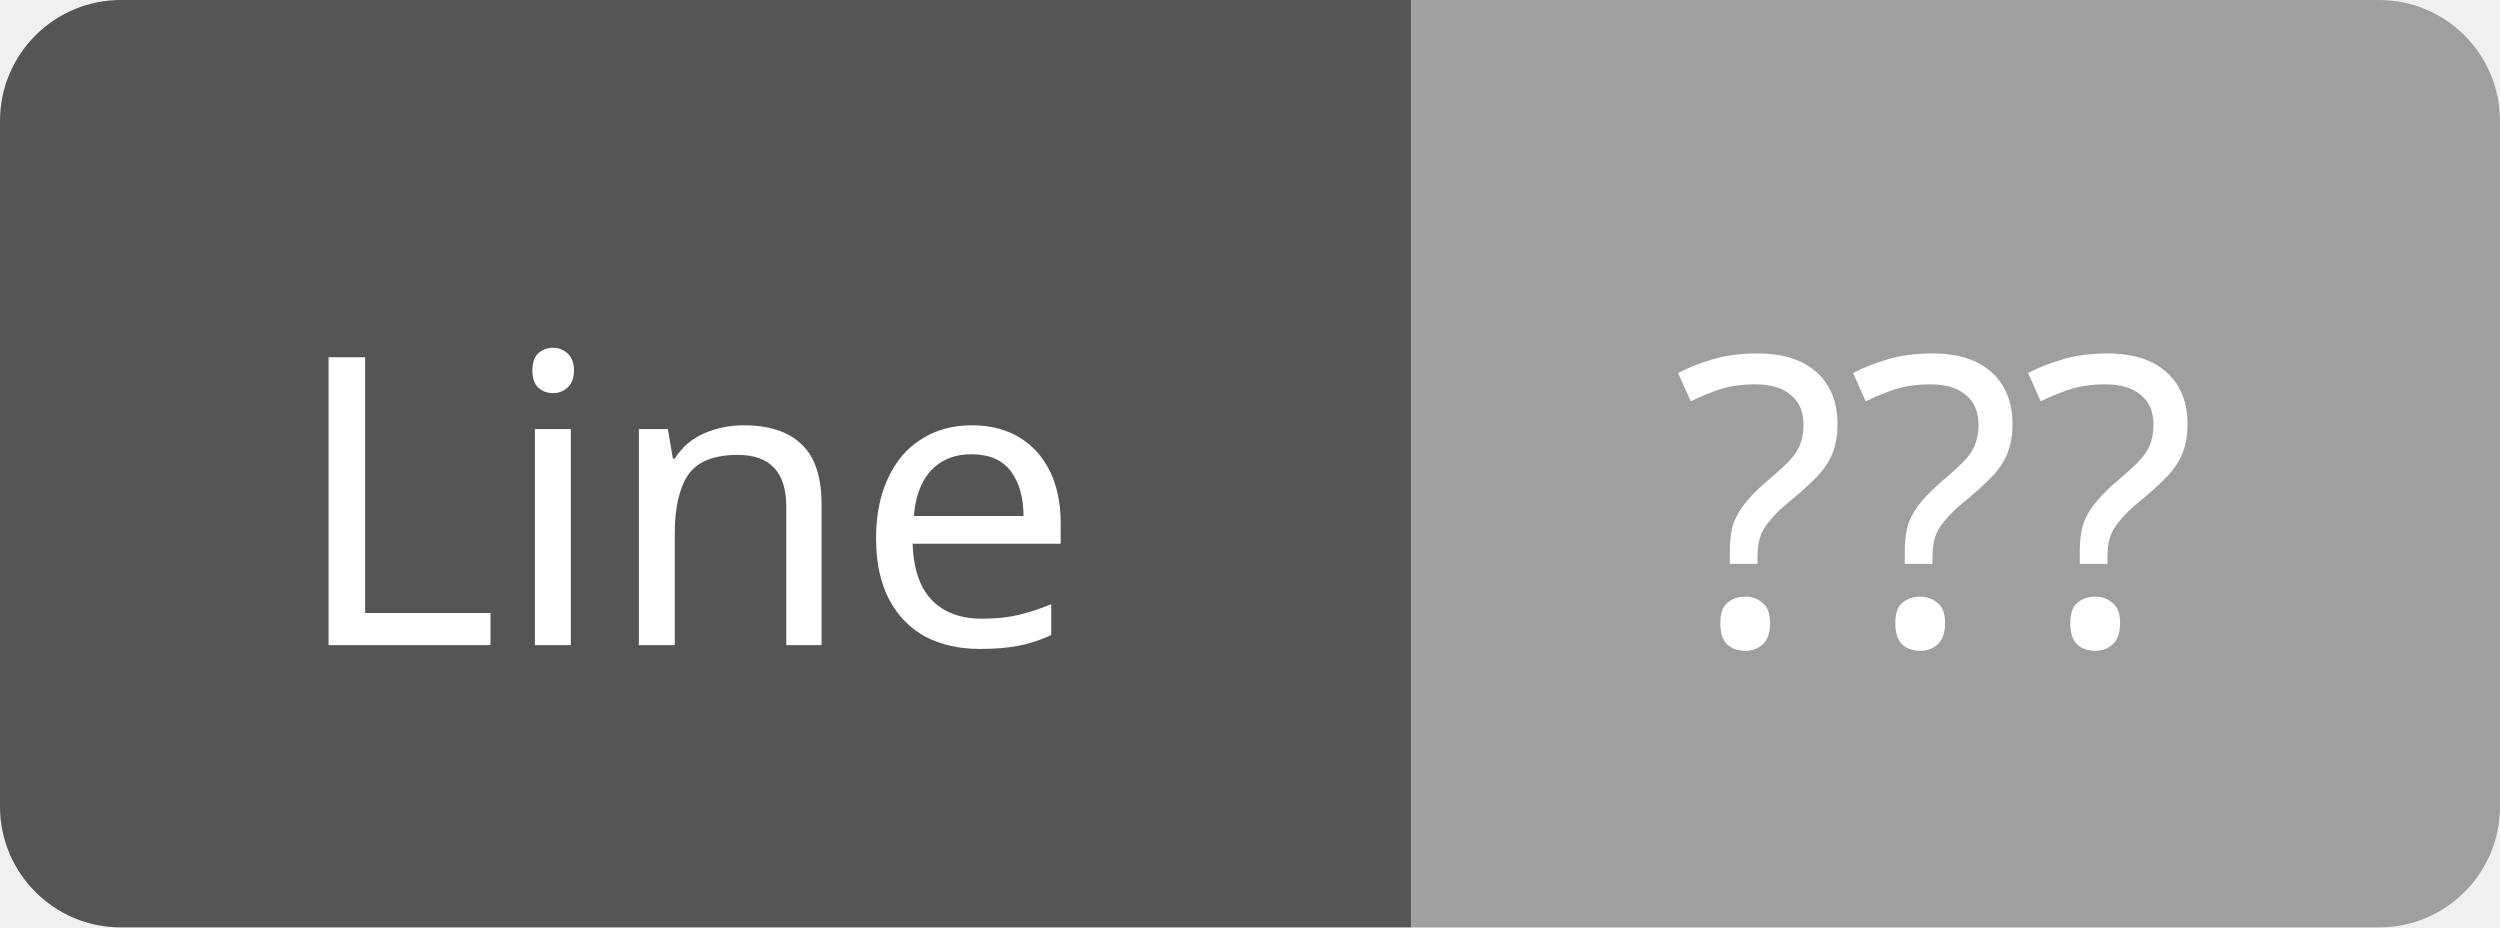
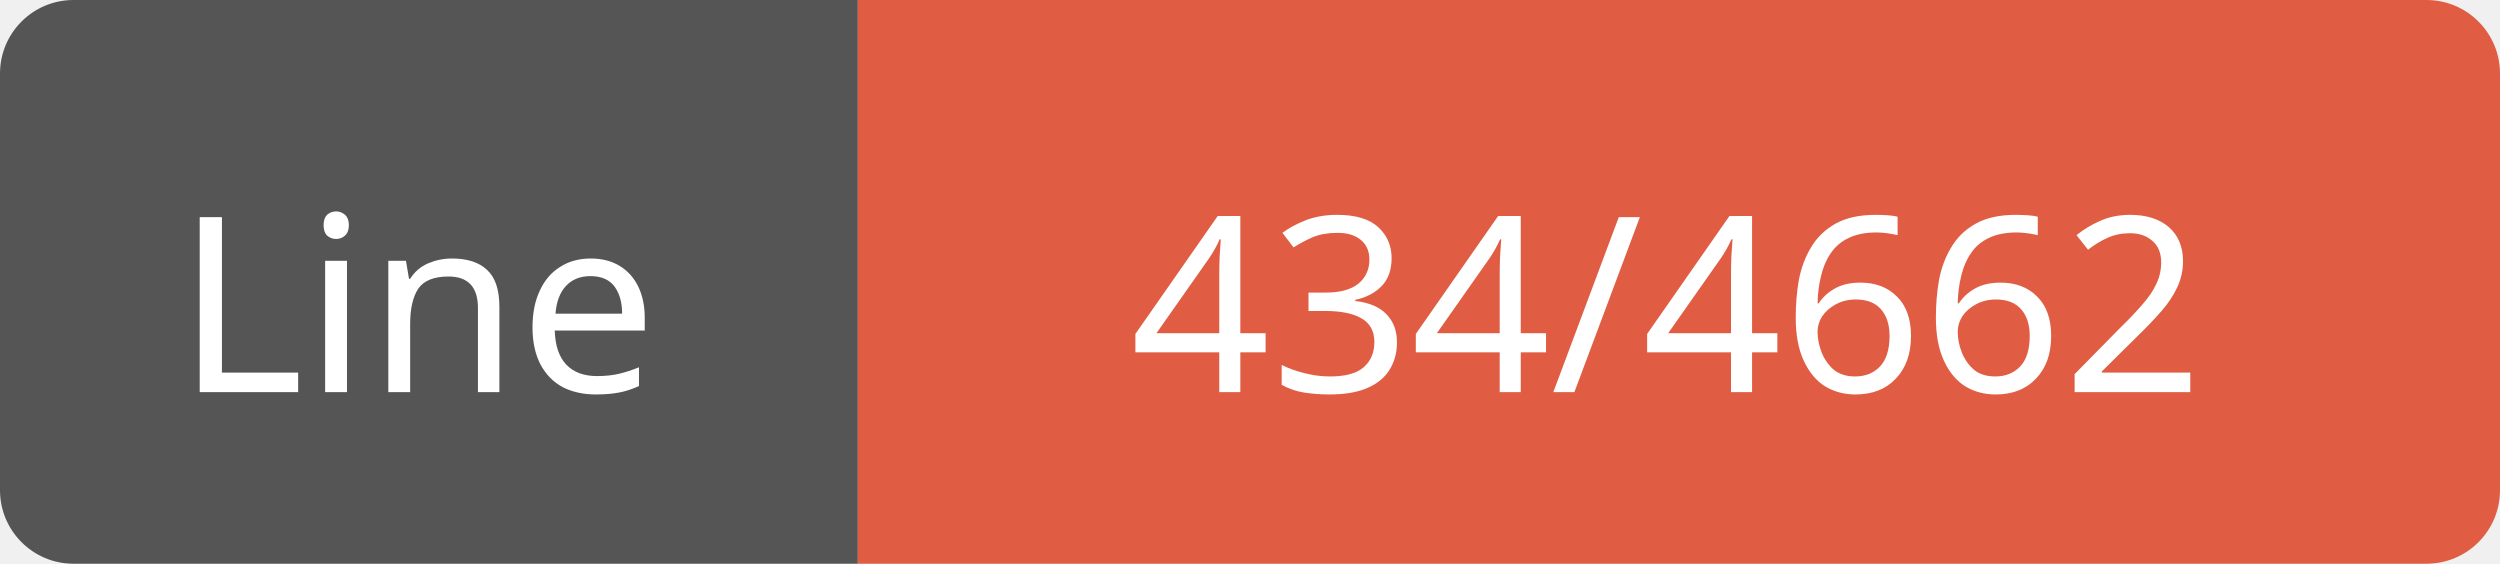
- <svg xmlns="http://www.w3.org/2000/svg" width="62" height="23">
+ <svg xmlns="http://www.w3.org/2000/svg" width="102" height="23">
  <path d="M3,0 h29 h3 v23 h-3 h-29 a3,3 0 0 1 -3,-3 v-17 a3,3 0 0 1 3,-3 z" fill="#555" />
-   <path d="M38,0 h21 a3,3 0 0 1 3,3 v17 a3,3 0 0 1 -3,3 h-21 h-3 v-23 h3 z" fill="#9f9f9f" />
+   <path d="M38,0 h61 a3,3 0 0 1 3,3 v17 a3,3 0 0 1 -3,3 h-61 h-3 v-23 h3 z" fill="#e05d44" />
  <text x="17" y="16" fill="#fff" font-family="Verdana" font-size="10" text-anchor="middle">Line</text>
-   <text x="48" y="16" fill="#fff" font-family="Verdana" font-size="10" text-anchor="middle">???</text>
+   <text x="68" y="16" fill="#fff" font-family="Verdana" font-size="10" text-anchor="middle">434/4662</text>
</svg>
